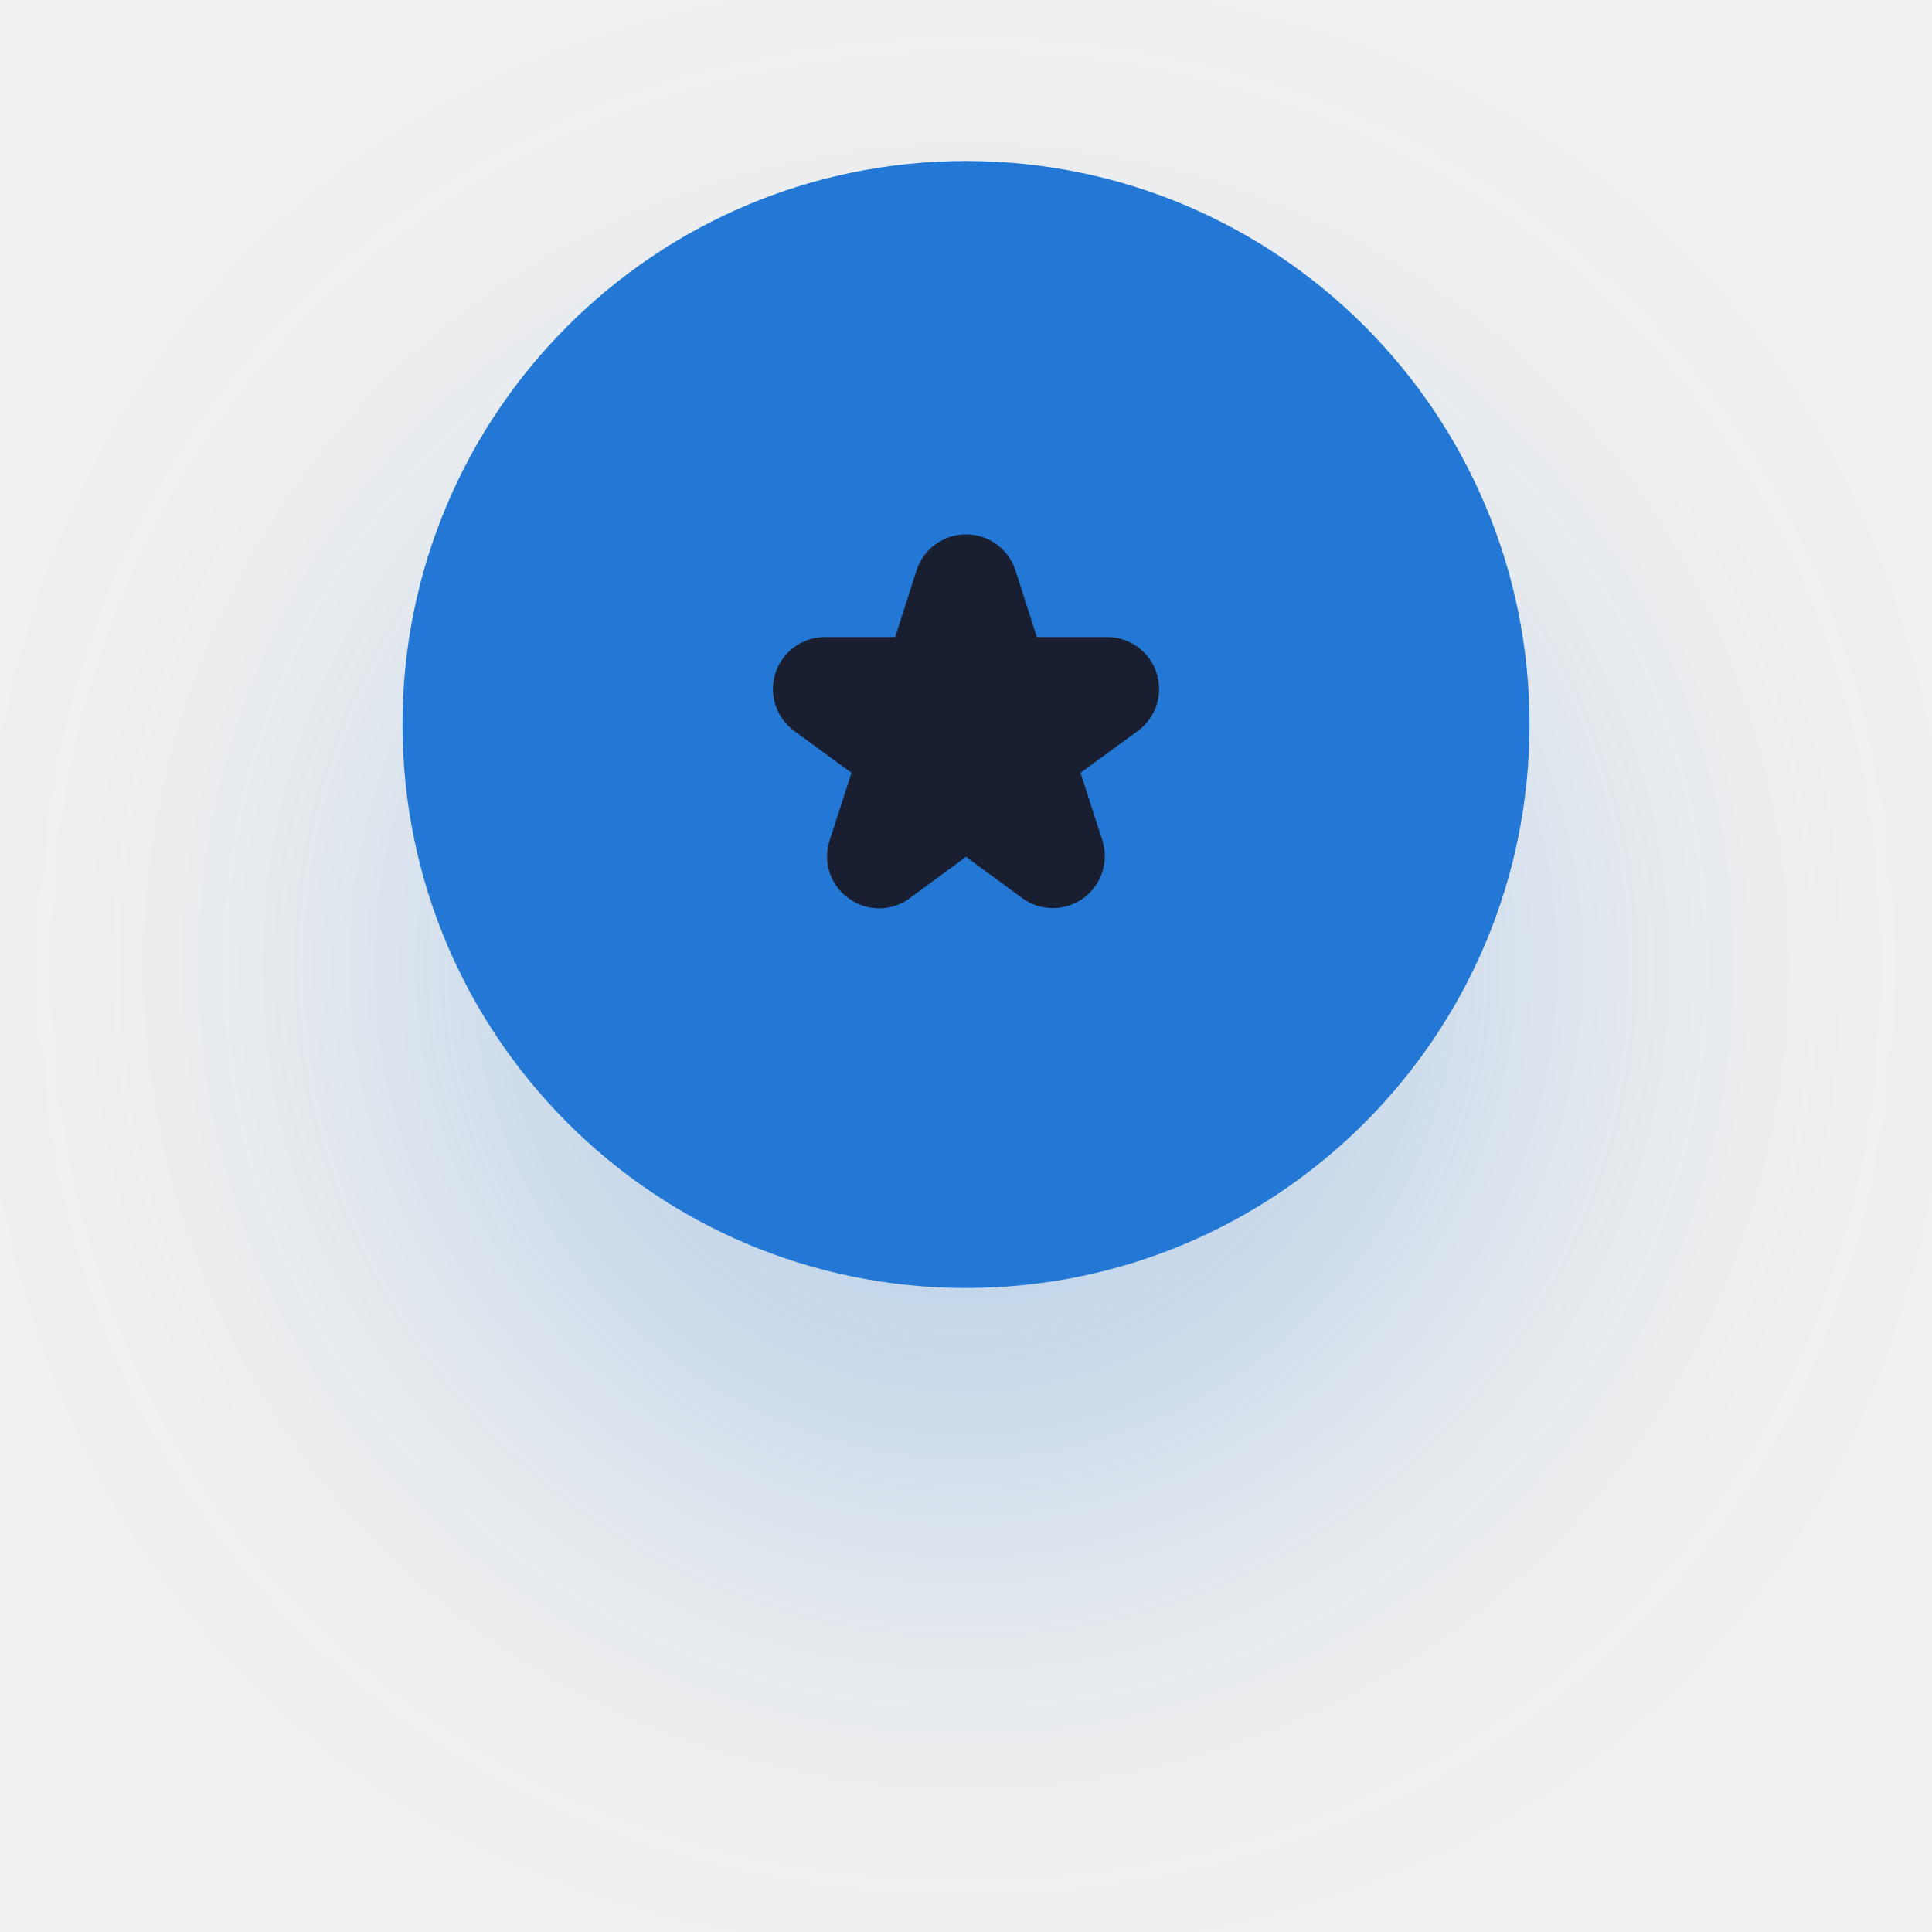
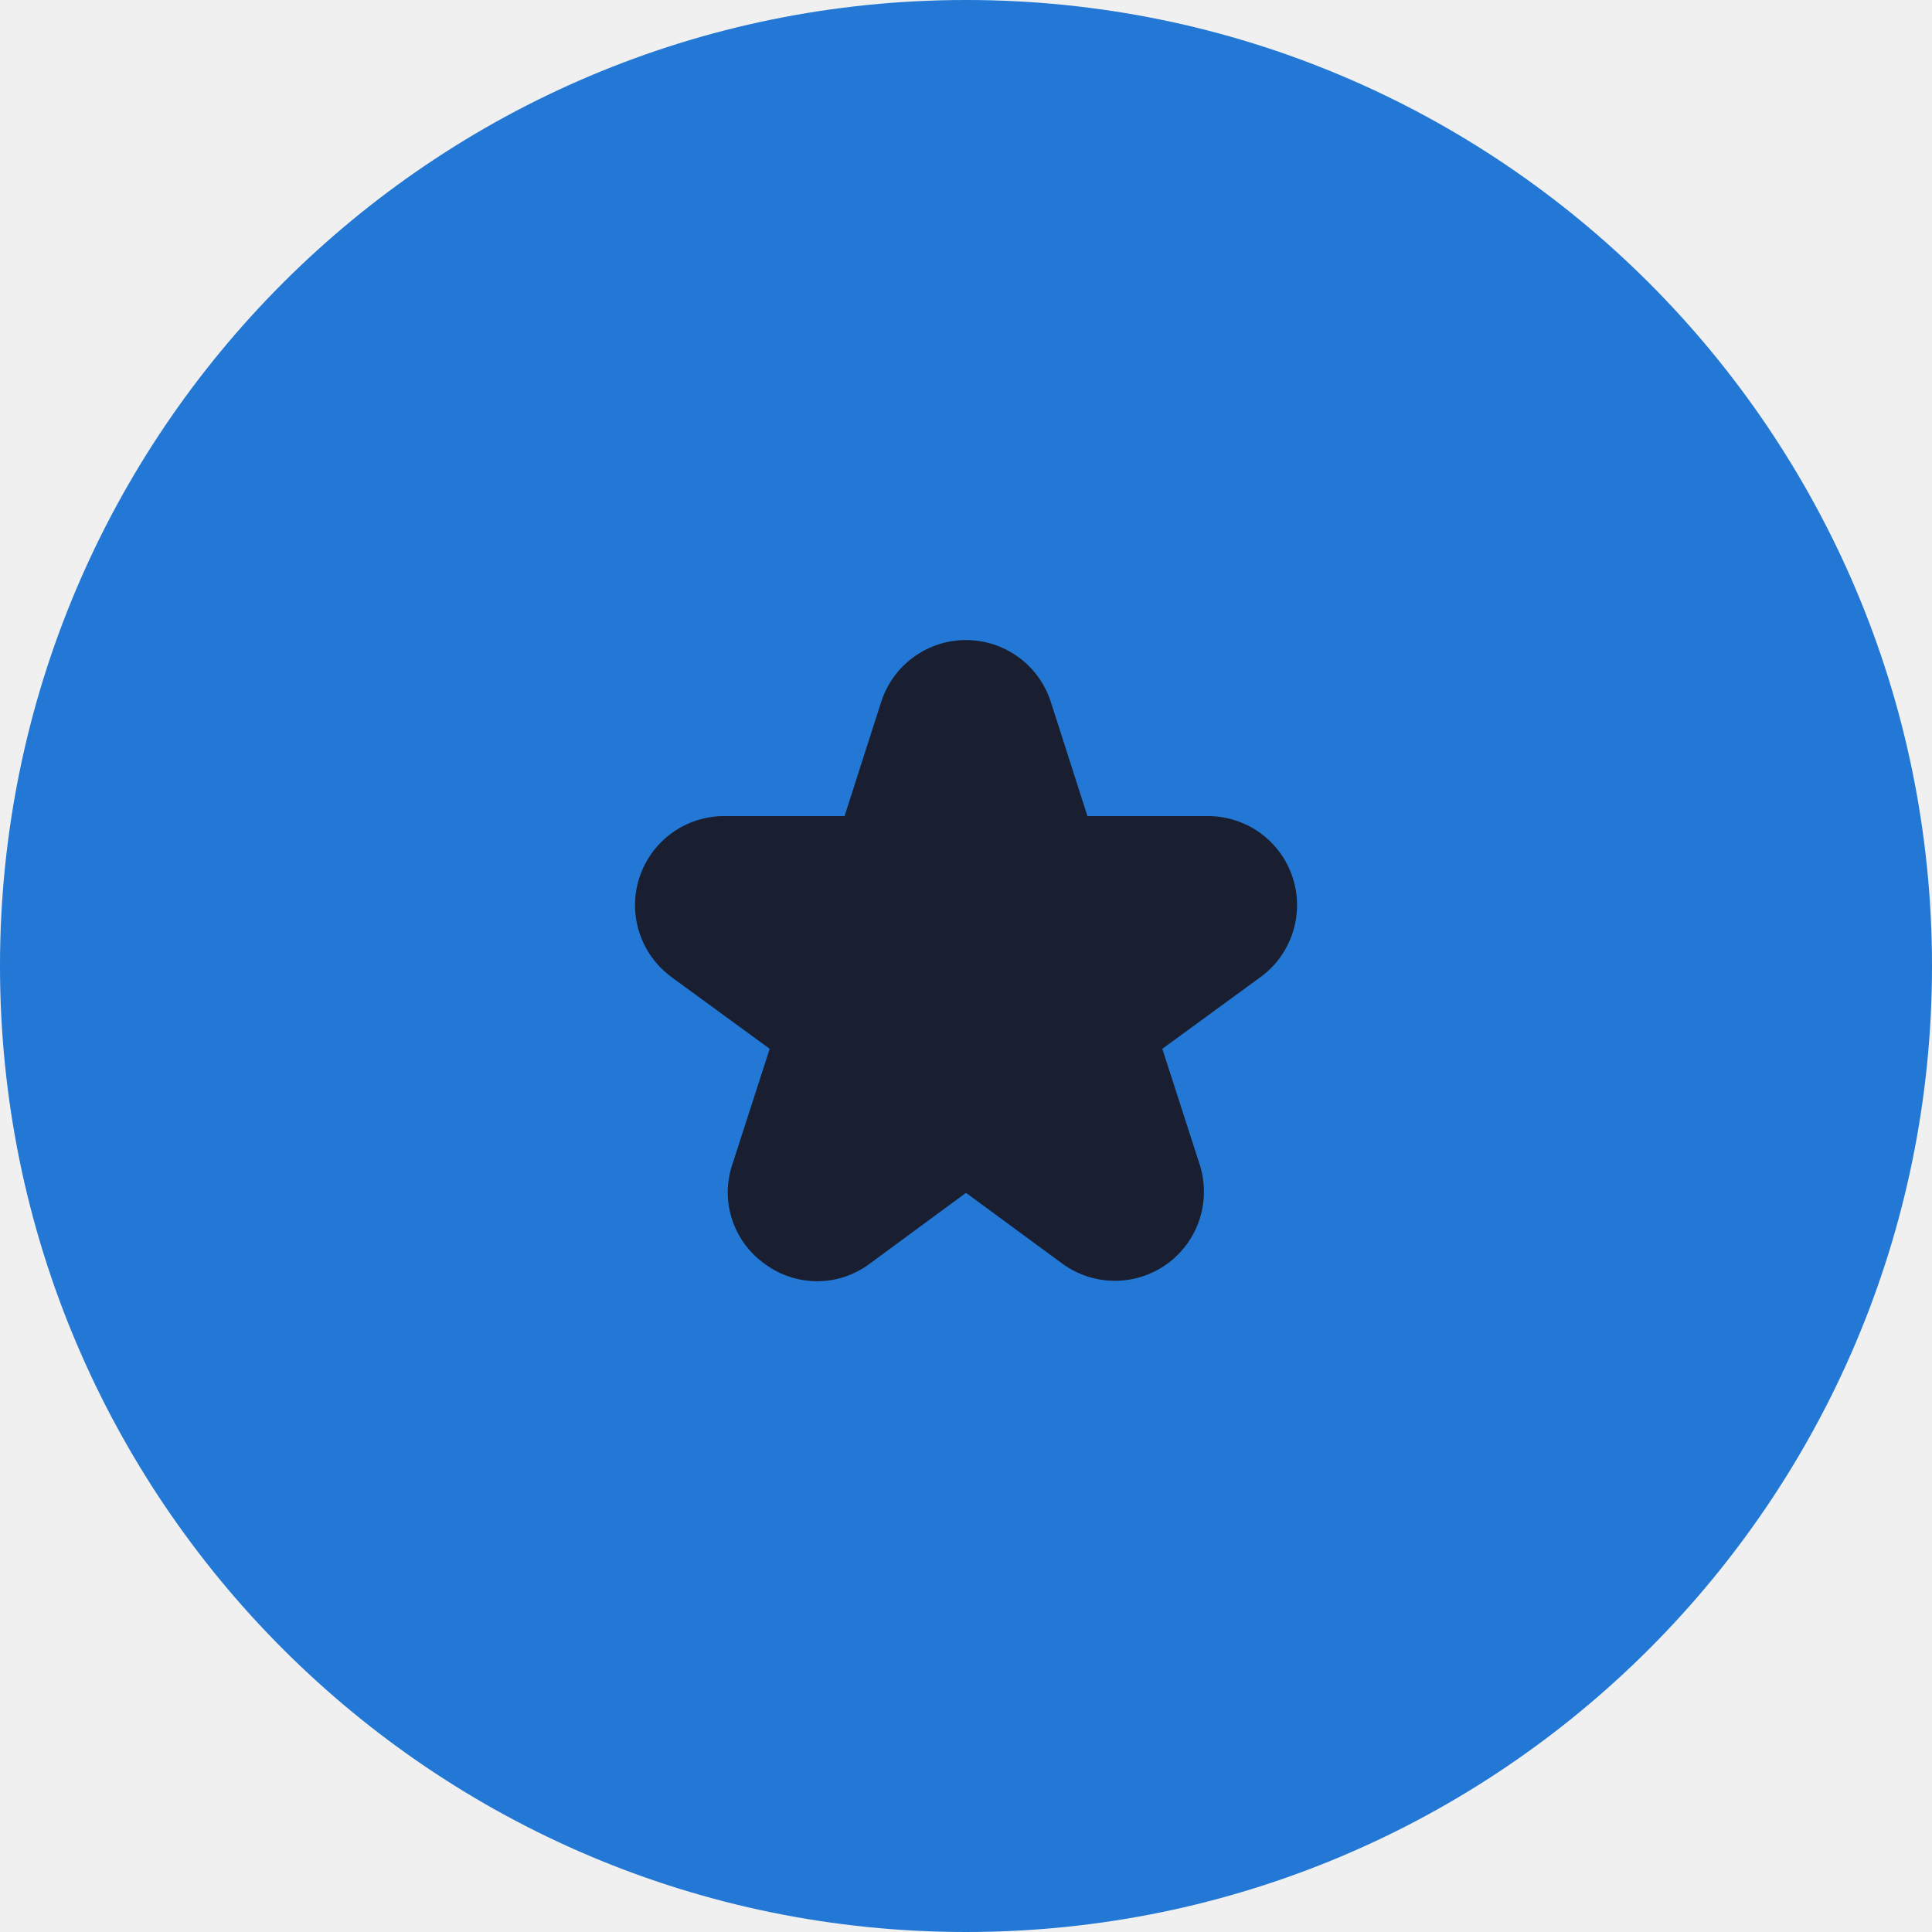
- <svg xmlns="http://www.w3.org/2000/svg" width="120" height="120" viewBox="0 0 120 120" fill="none">
-   <g filter="url(#filter0_d_202_20)">
-     <circle cx="60" cy="45" r="35" fill="#2278D4" />
-   </g>
+ <svg xmlns="http://www.w3.org/2000/svg" width="70" height="70" viewBox="0 0 70 70" fill="none">
+   <circle cx="35" cy="35" r="35" fill="#2278D4" />
  <g clip-path="url(#clip0_202_20)">
-     <path d="M49.327 45.4L52.887 48L51.535 52.187C51.316 52.837 51.313 53.539 51.527 54.19C51.74 54.841 52.158 55.406 52.719 55.8C53.27 56.207 53.937 56.425 54.622 56.421C55.307 56.418 55.972 56.193 56.519 55.781L60 53.219L63.482 55.778C64.032 56.182 64.695 56.402 65.378 56.406C66.061 56.409 66.727 56.196 67.281 55.797C67.834 55.398 68.247 54.833 68.46 54.185C68.673 53.536 68.674 52.837 68.465 52.187L67.113 48L70.673 45.4C71.222 44.999 71.63 44.434 71.839 43.786C72.048 43.139 72.047 42.442 71.836 41.795C71.626 41.149 71.216 40.585 70.666 40.185C70.115 39.785 69.453 39.569 68.773 39.568H64.4L63.073 35.432C62.864 34.781 62.454 34.213 61.902 33.81C61.349 33.407 60.683 33.19 60 33.19C59.316 33.19 58.65 33.407 58.098 33.81C57.545 34.213 57.135 34.781 56.927 35.432L55.6 39.568H51.231C50.55 39.569 49.888 39.785 49.338 40.185C48.788 40.585 48.378 41.149 48.167 41.795C47.956 42.442 47.955 43.139 48.164 43.786C48.373 44.434 48.782 44.999 49.331 45.4H49.327Z" fill="#191F30" />
+     <path d="M24.327 35.4L27.887 38L26.535 42.187C26.316 42.837 26.313 43.539 26.527 44.19C26.74 44.841 27.158 45.406 27.719 45.8C28.27 46.207 28.937 46.425 29.622 46.421C30.307 46.418 30.972 46.193 31.519 45.781L35 43.219L38.482 45.778C39.032 46.182 39.696 46.402 40.378 46.406C41.061 46.409 41.727 46.196 42.281 45.797C42.834 45.398 43.247 44.833 43.46 44.185C43.673 43.536 43.674 42.837 43.465 42.187L42.113 38L45.673 35.4C46.222 34.999 46.63 34.434 46.839 33.786C47.048 33.139 47.047 32.442 46.836 31.796C46.626 31.149 46.216 30.585 45.666 30.185C45.115 29.785 44.453 29.569 43.773 29.568H39.4L38.073 25.432C37.864 24.781 37.454 24.213 36.902 23.81C36.349 23.407 35.683 23.19 35 23.19C34.316 23.19 33.65 23.407 33.098 23.81C32.545 24.213 32.135 24.781 31.927 25.432L30.6 29.568H26.231C25.55 29.569 24.888 29.785 24.338 30.185C23.788 30.585 23.378 31.149 23.167 31.796C22.956 32.442 22.955 33.139 23.164 33.786C23.373 34.434 23.782 34.999 24.331 35.4H24.327Z" fill="#191F30" />
  </g>
  <defs>
-     <filter id="filter0_d_202_20" x="0" y="0" width="120" height="120" filterUnits="userSpaceOnUse" color-interpolation-filters="sRGB">
-       <feFlood flood-opacity="0" result="BackgroundImageFix" />
-       <feColorMatrix in="SourceAlpha" type="matrix" values="0 0 0 0 0 0 0 0 0 0 0 0 0 0 0 0 0 0 127 0" result="hardAlpha" />
-       <feOffset dy="15" />
-       <feGaussianBlur stdDeviation="12.5" />
-       <feColorMatrix type="matrix" values="0 0 0 0 0.133 0 0 0 0 0.471 0 0 0 0 0.831 0 0 0 0.25 0" />
-       <feBlend mode="normal" in2="BackgroundImageFix" result="effect1_dropShadow_202_20" />
-       <feBlend mode="normal" in="SourceGraphic" in2="effect1_dropShadow_202_20" result="shape" />
-     </filter>
    <clipPath id="clip0_202_20">
-       <rect width="24" height="24" fill="white" transform="translate(48 33)" />
+       <rect width="24" height="24" fill="white" transform="translate(23 23)" />
    </clipPath>
  </defs>
</svg>
